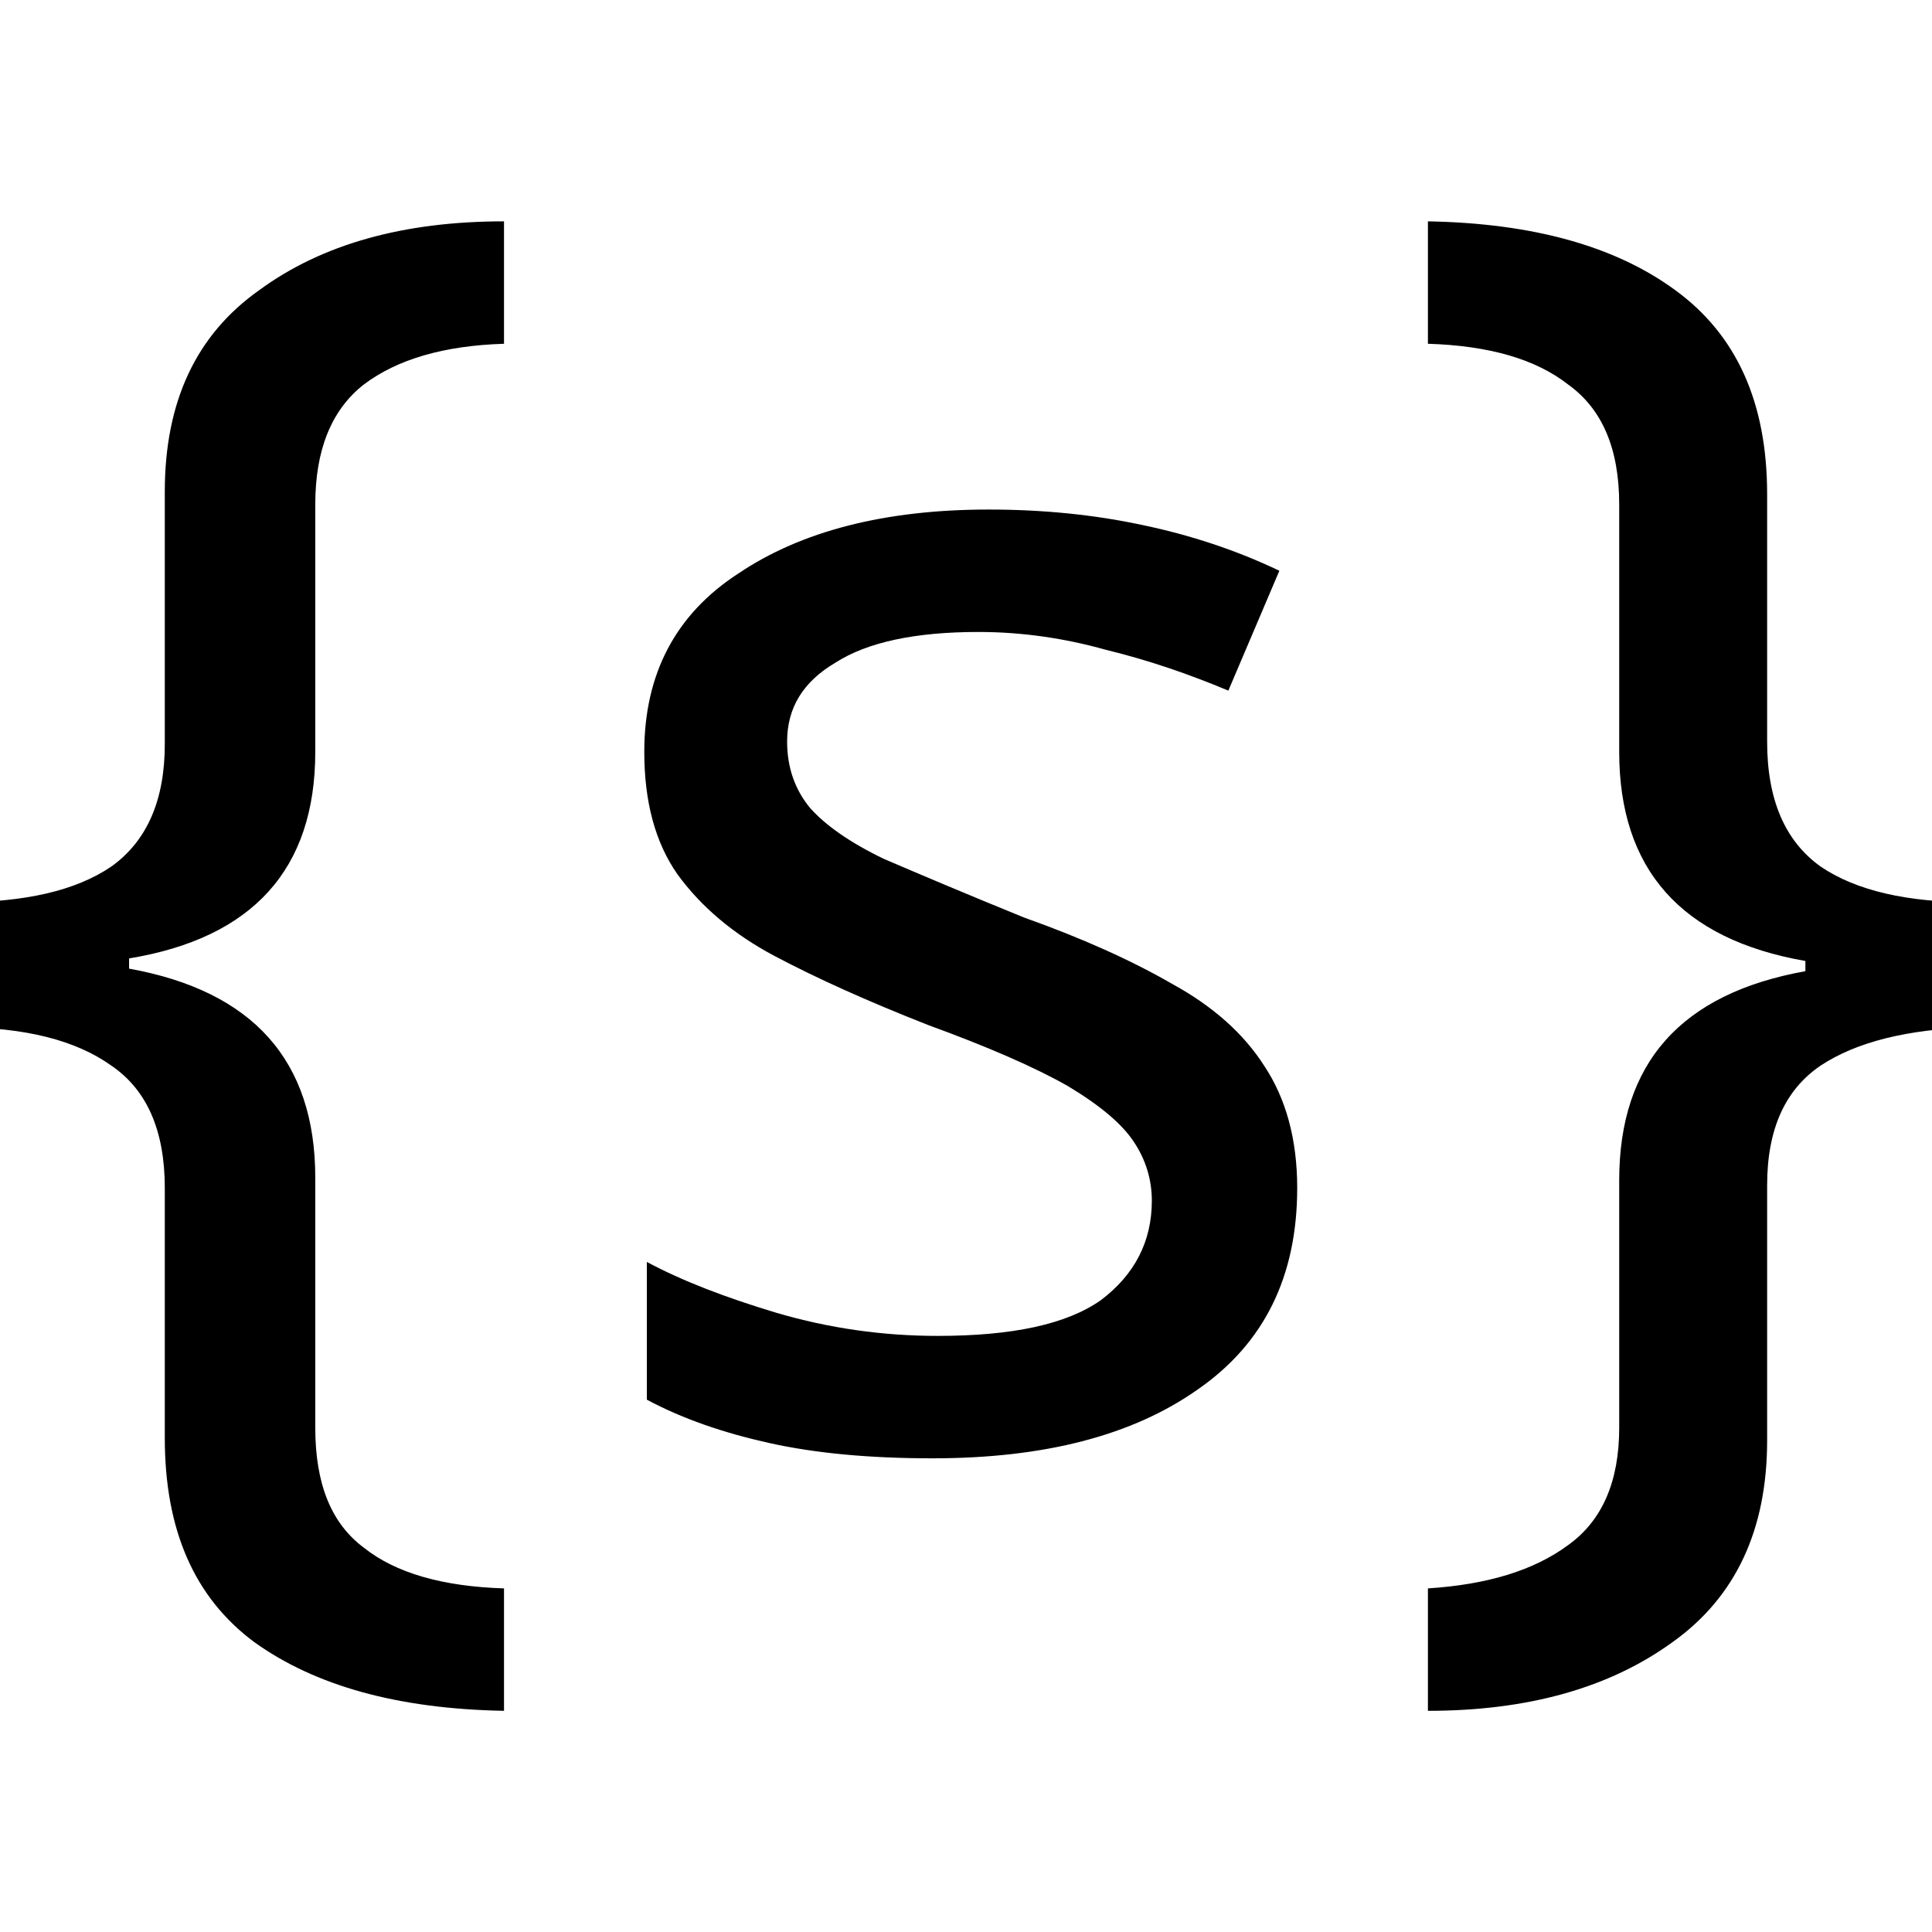
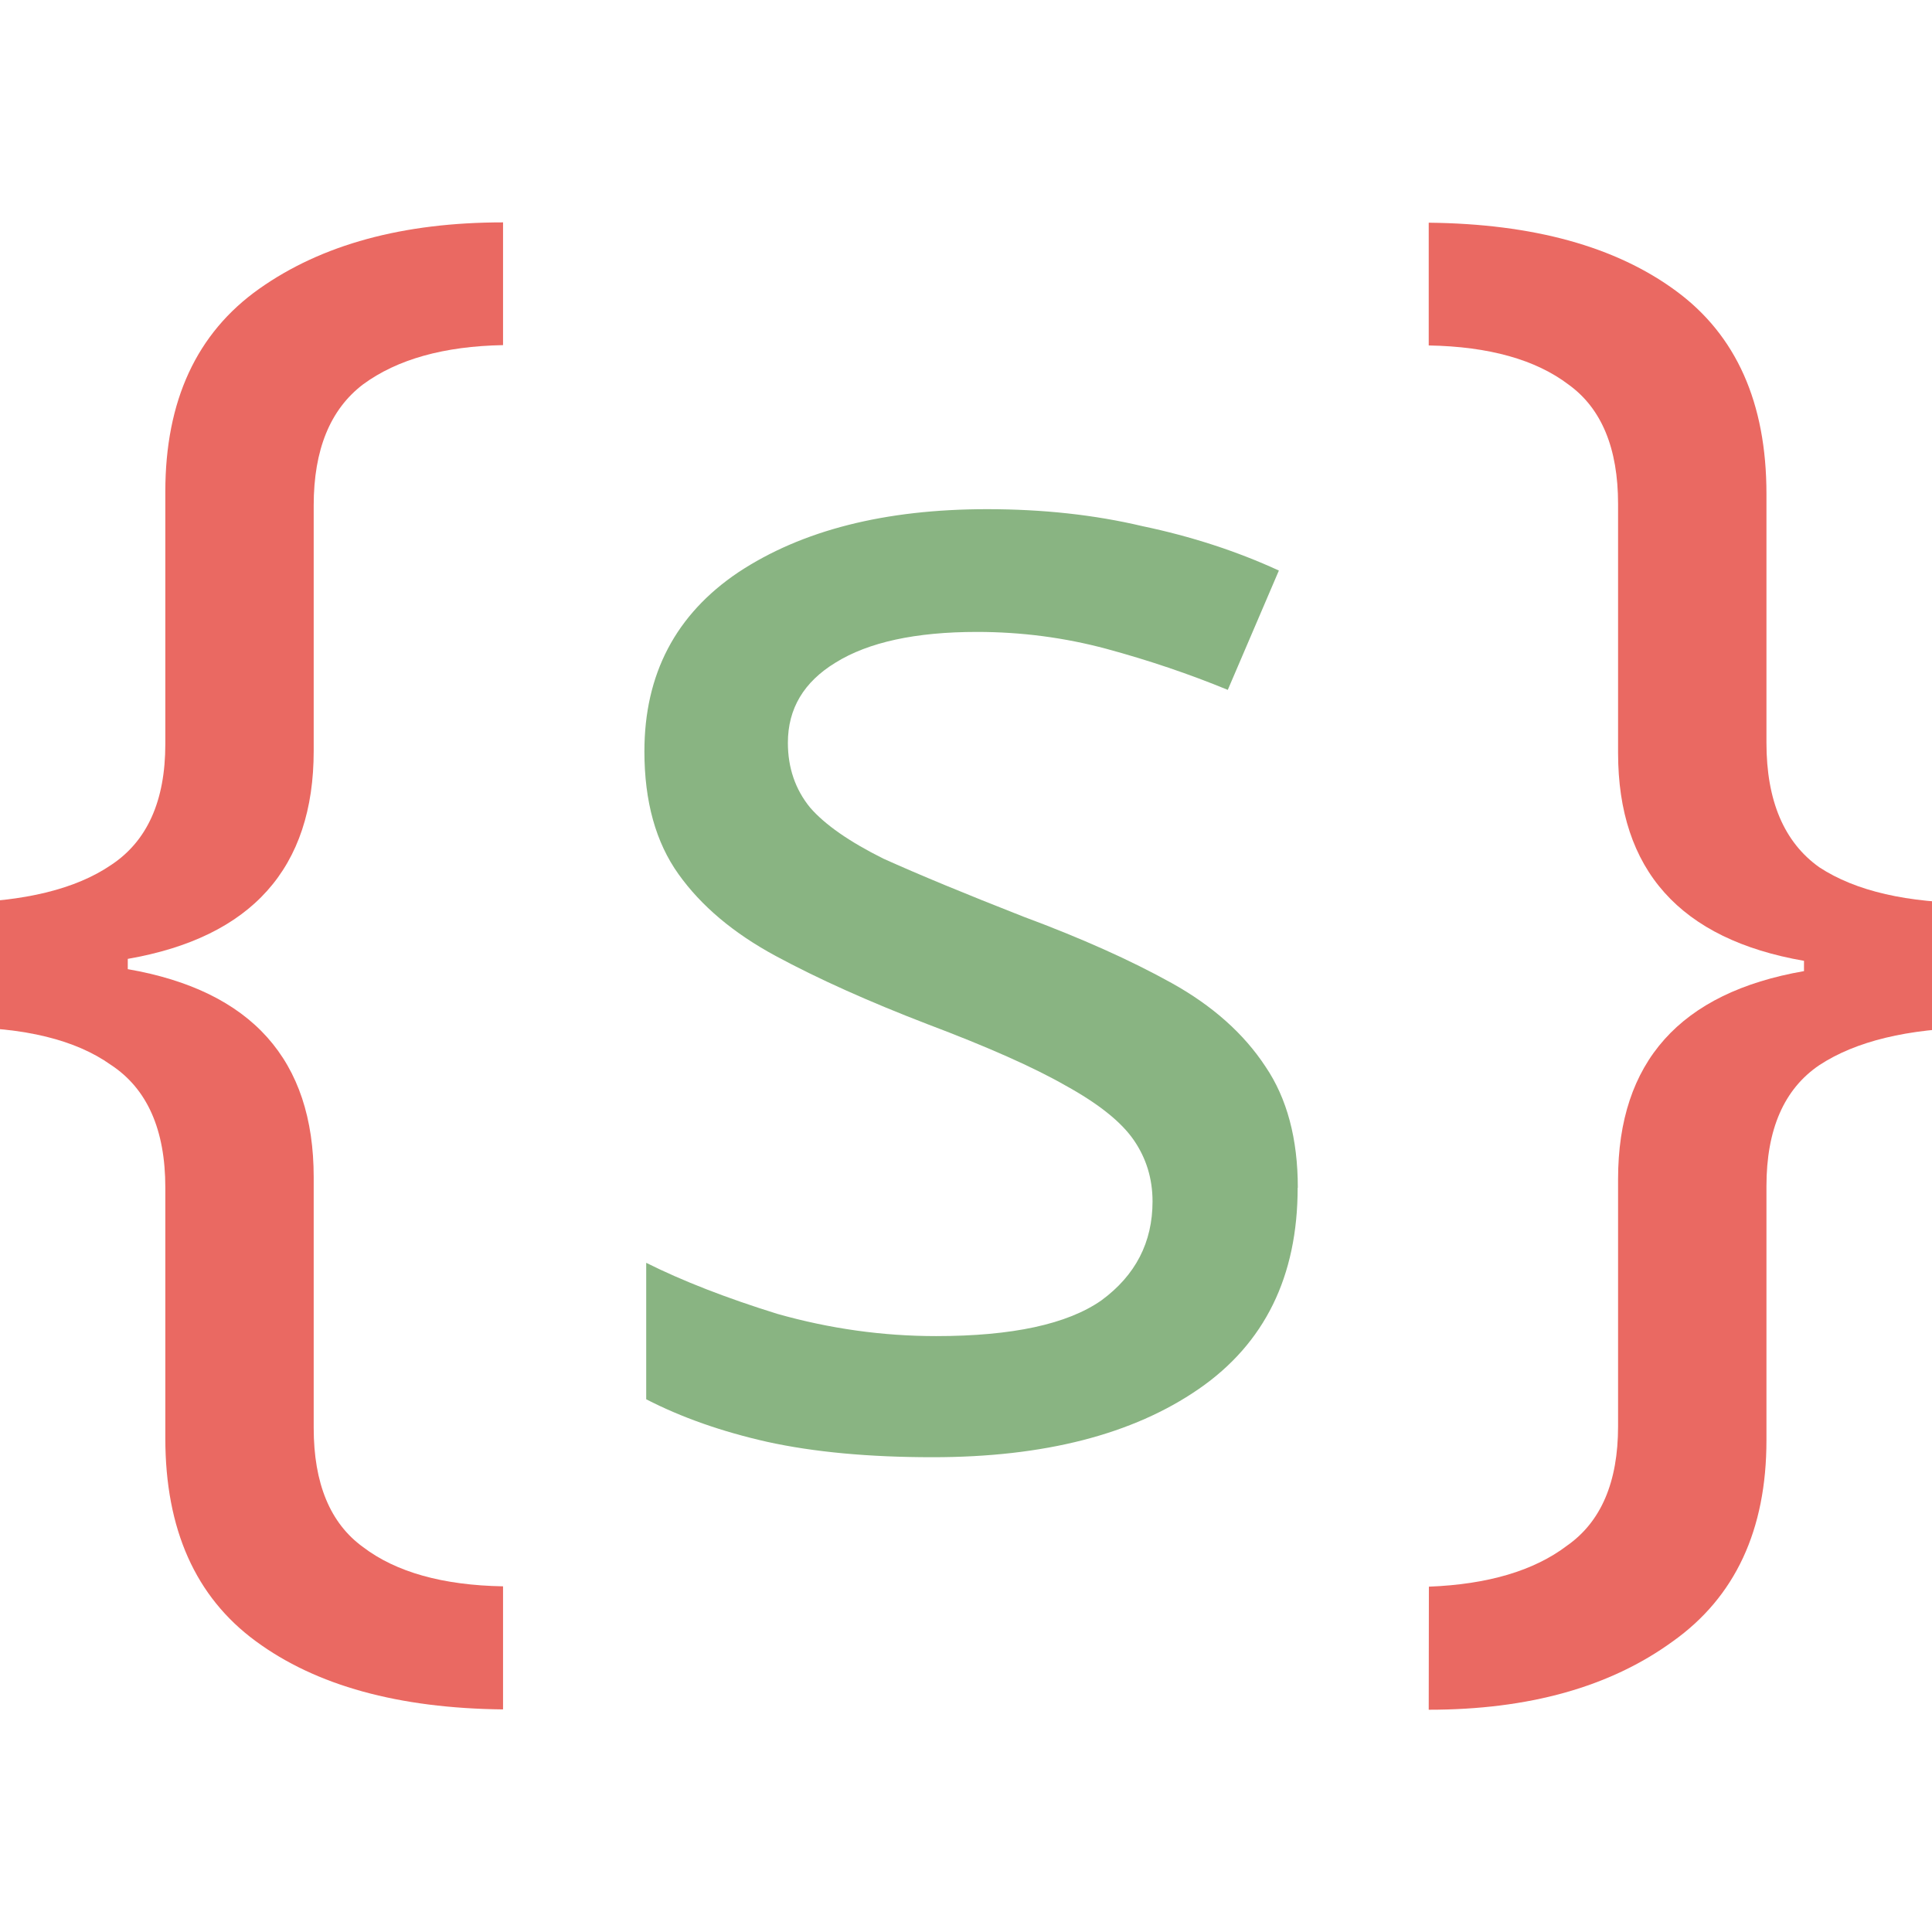
<svg xmlns="http://www.w3.org/2000/svg" width="11.836mm" height="11.836mm" viewBox="0 0 11.836 11.836" version="1.1" id="svg5">
  <defs id="defs2" />
  <g id="layer1" transform="translate(-108.4162,-59.11666)">
-     <text xml:space="preserve" style="font-size:10.446px;font-family:sans-serif;-inkscape-font-specification:sans-serif;fill:#6b6b6b;stroke-width:0.125" x="107.863" y="67.939" id="text4885">
-       <tspan id="tspan4883" style="fill:#000000;fill-opacity:1;stroke-width:0.125" x="107.863" y="67.939">{s}</tspan>
-     </text>
+     <g aria-label="{s}" id="text4885" style="font-size:10.446px;-inkscape-font-specification:sans-serif;fill:#6b6b6b;stroke-width:0.125">
+       <path d="m 111.498,69.589 q -0.961,-0.01 -1.515,-0.418 -0.554,-0.407 -0.554,-1.243 v -1.536 q 0,-0.533 -0.334,-0.752 -0.324,-0.23 -0.94,-0.23 v -0.763 q 0.616,-0.01 0.94,-0.23 0.334,-0.219 0.334,-0.742 v -1.546 q 0,-0.836 0.575,-1.243 0.575,-0.407 1.494,-0.407 v 0.752 q -0.543,0.01 -0.857,0.24 -0.303,0.23 -0.303,0.742 v 1.504 q 0,1.076 -1.139,1.274 v 0.063 q 1.139,0.198 1.139,1.274 v 1.536 q 0,0.512 0.303,0.731 0.303,0.23 0.857,0.24 z" style="fill:#ea6962;fill-opacity:1" id="path474" />
+       <path d="m 116.366,66.393 q 0,0.815 -0.606,1.233 -0.606,0.418 -1.63,0.418 -0.585,0 -1.013,-0.094 -0.418,-0.094 -0.742,-0.261 v -0.836 q 0.334,0.167 0.804,0.313 0.481,0.136 0.972,0.136 0.7,0 1.013,-0.219 0.313,-0.23 0.313,-0.606 0,-0.209 -0.115,-0.376 -0.115,-0.167 -0.418,-0.334 -0.292,-0.167 -0.846,-0.376 -0.543,-0.209 -0.93,-0.418 -0.387,-0.209 -0.595,-0.501 -0.209,-0.292 -0.209,-0.752 0,-0.71 0.575,-1.097 0.585,-0.387 1.525,-0.387 0.512,0 0.951,0.104 0.449,0.094 0.836,0.272 l -0.313,0.731 q -0.355,-0.146 -0.742,-0.251 -0.387,-0.104 -0.794,-0.104 -0.564,0 -0.867,0.188 -0.292,0.178 -0.292,0.491 0,0.23 0.136,0.397 0.136,0.157 0.449,0.313 0.324,0.146 0.857,0.355 0.533,0.198 0.909,0.407 0.376,0.209 0.575,0.512 0.198,0.292 0.198,0.742 z" style="fill:#89b482;fill-opacity:1" id="path476" />
+       <path d="m 117.17,68.837 q 0.543,-0.021 0.846,-0.251 0.313,-0.219 0.313,-0.731 v -1.515 q 0,-1.076 1.139,-1.274 v -0.063 q -1.139,-0.198 -1.139,-1.274 v -1.525 q 0,-0.512 -0.303,-0.731 -0.303,-0.23 -0.857,-0.24 v -0.752 q 0.961,0.01 1.515,0.418 0.554,0.407 0.554,1.243 v 1.525 q 0,0.533 0.324,0.763 0.334,0.219 0.951,0.219 v 0.763 q -0.616,0.01 -0.951,0.23 -0.324,0.219 -0.324,0.742 v 1.556 q 0,0.825 -0.575,1.233 -0.575,0.418 -1.494,0.418 z" style="fill:#ea6962;fill-opacity:1" id="path478" />
+     </g>
  </g>
</svg>
